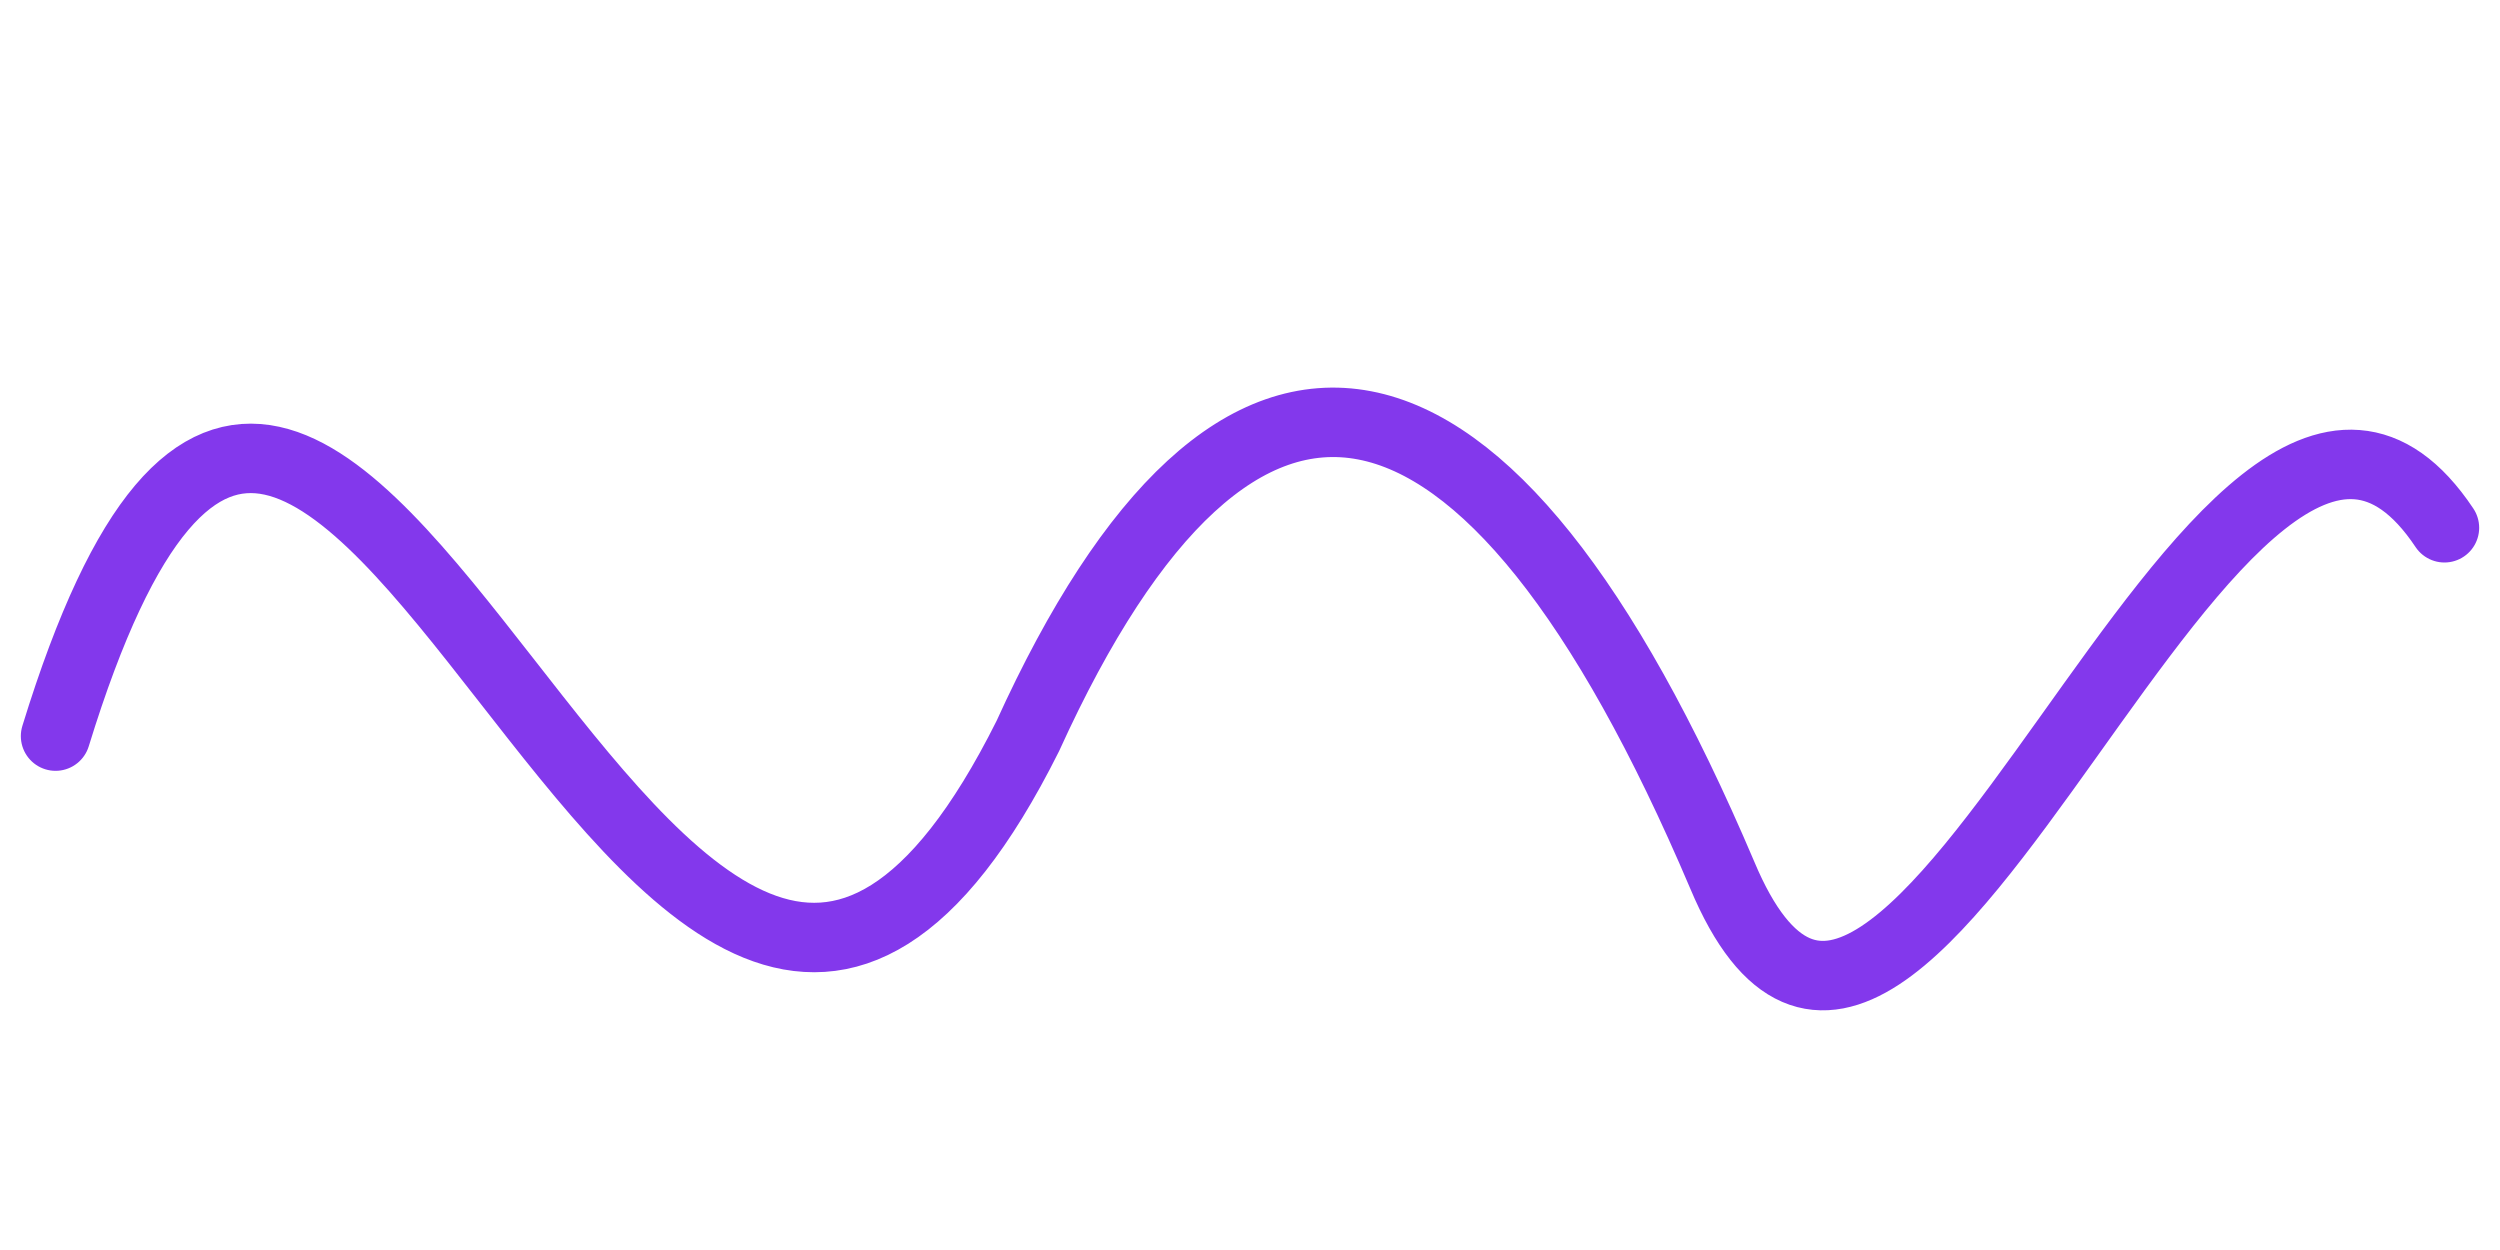
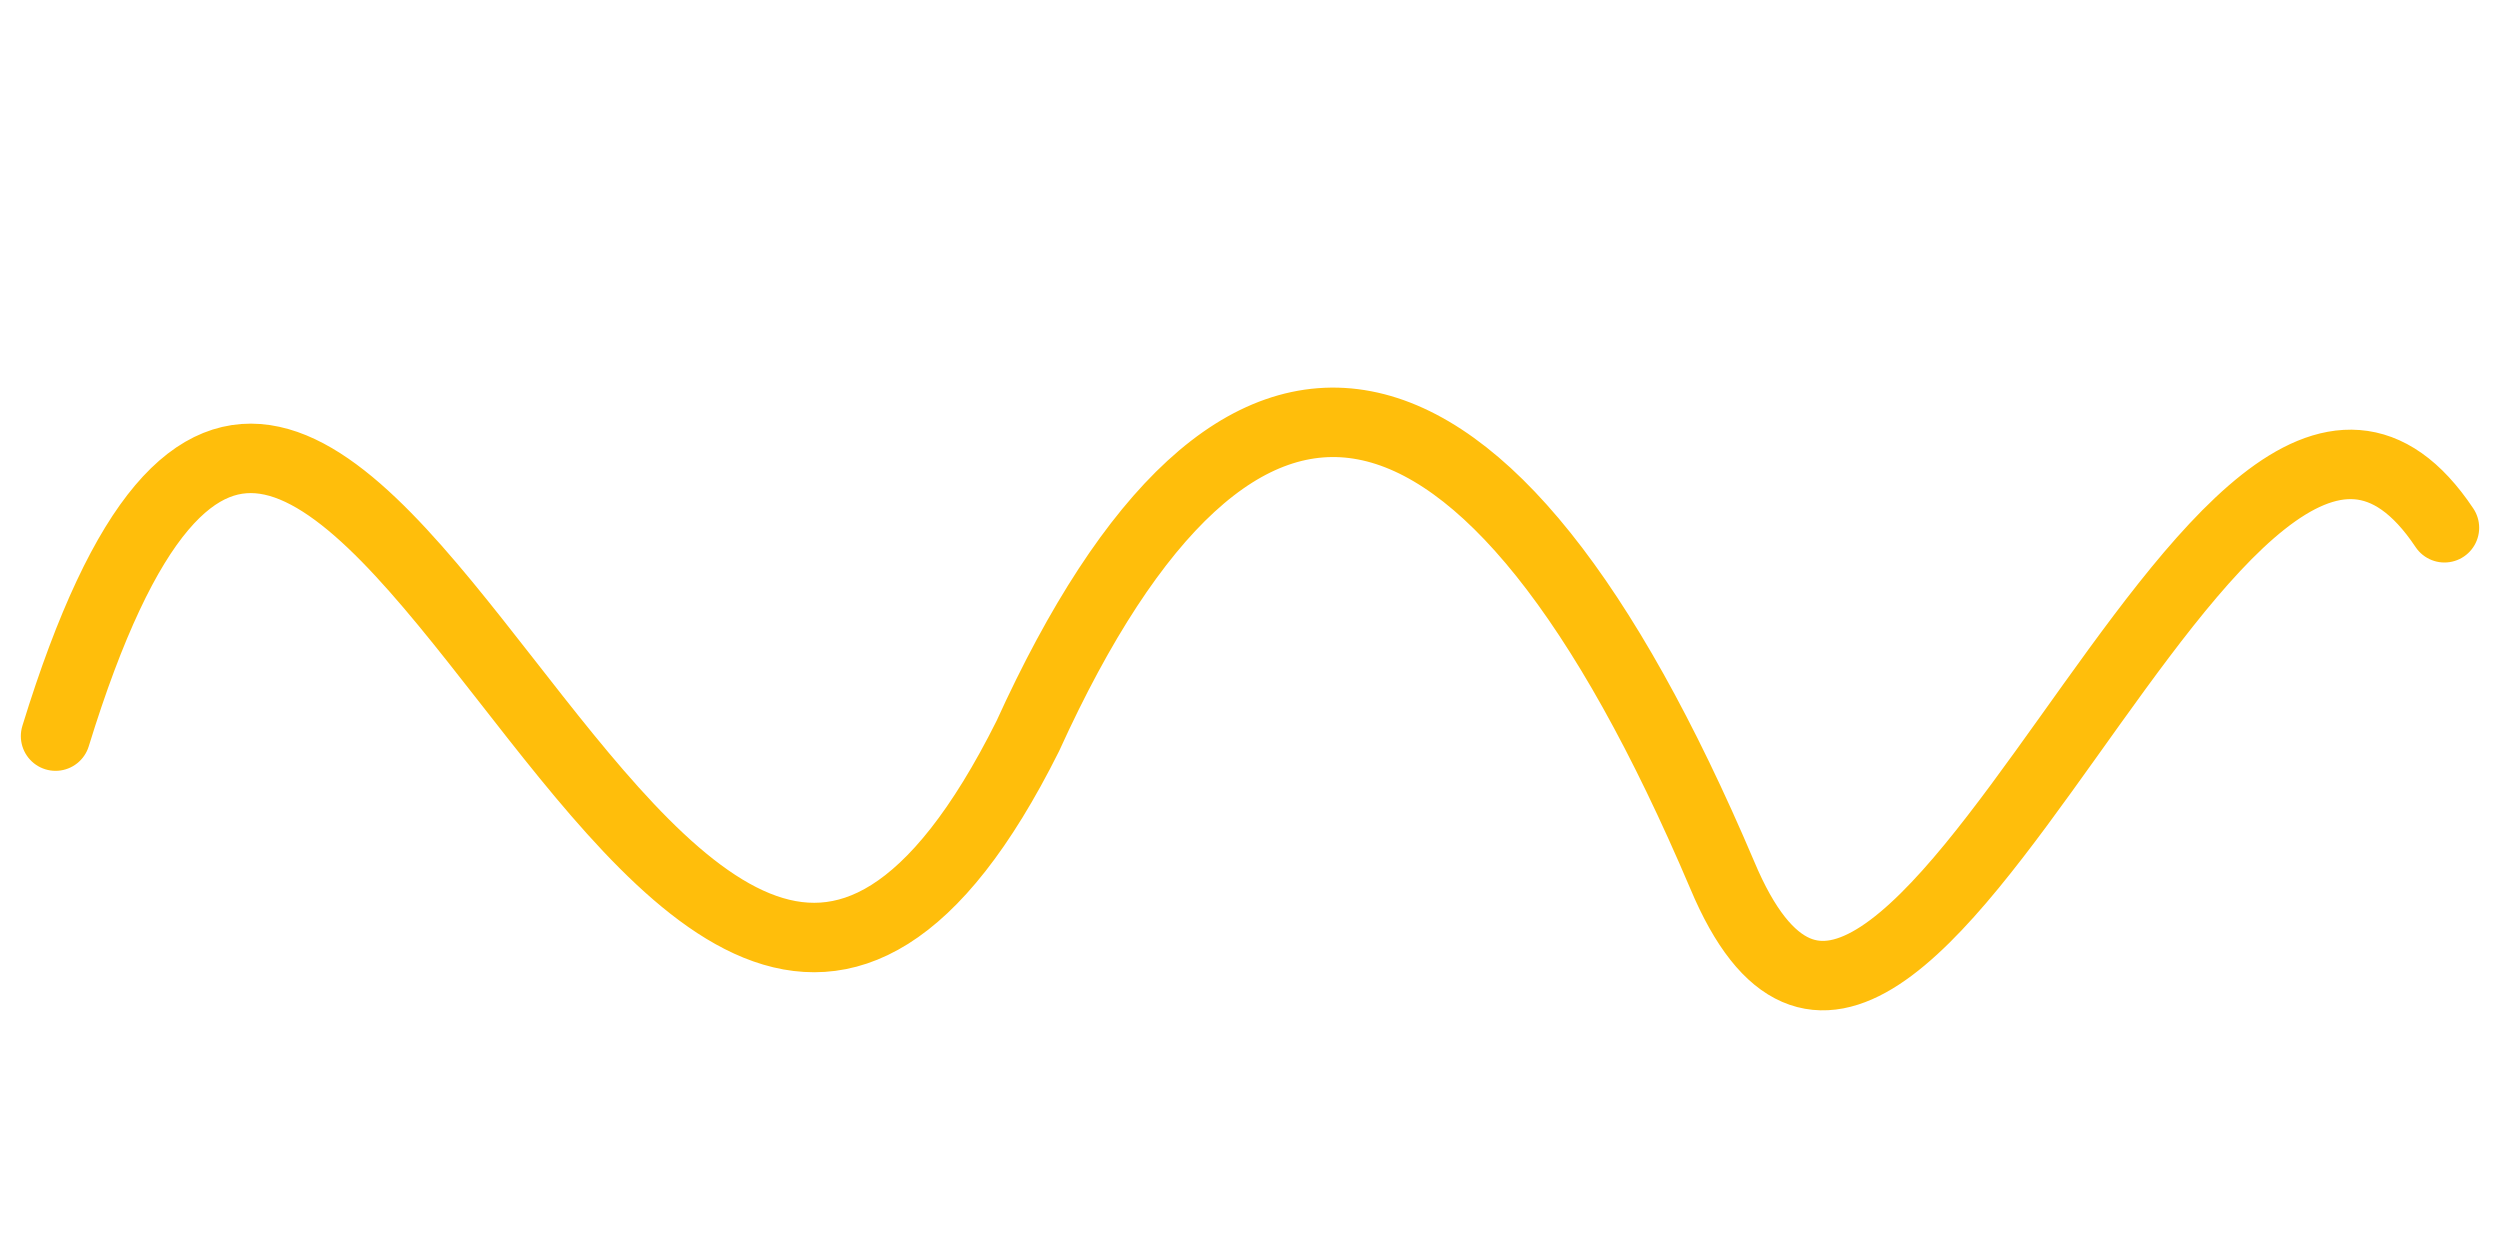
<svg xmlns="http://www.w3.org/2000/svg" width="180" height="90" viewBox="0 0 180 90" fill="none">
-   <path d="M4 53C24 -12 47 107 74 53C89 20 107 23 124 63C137 94 160 14 176 38" stroke="#8338ec" stroke-width="5" stroke-linecap="round" stroke-linejoin="round" />
+   <path d="M4 53C24 -12 47 107 74 53C89 20 107 23 124 63C137 94 160 14 176 38" stroke="#ffbe0b" stroke-width="5" stroke-linecap="round" stroke-linejoin="round" />
</svg>
